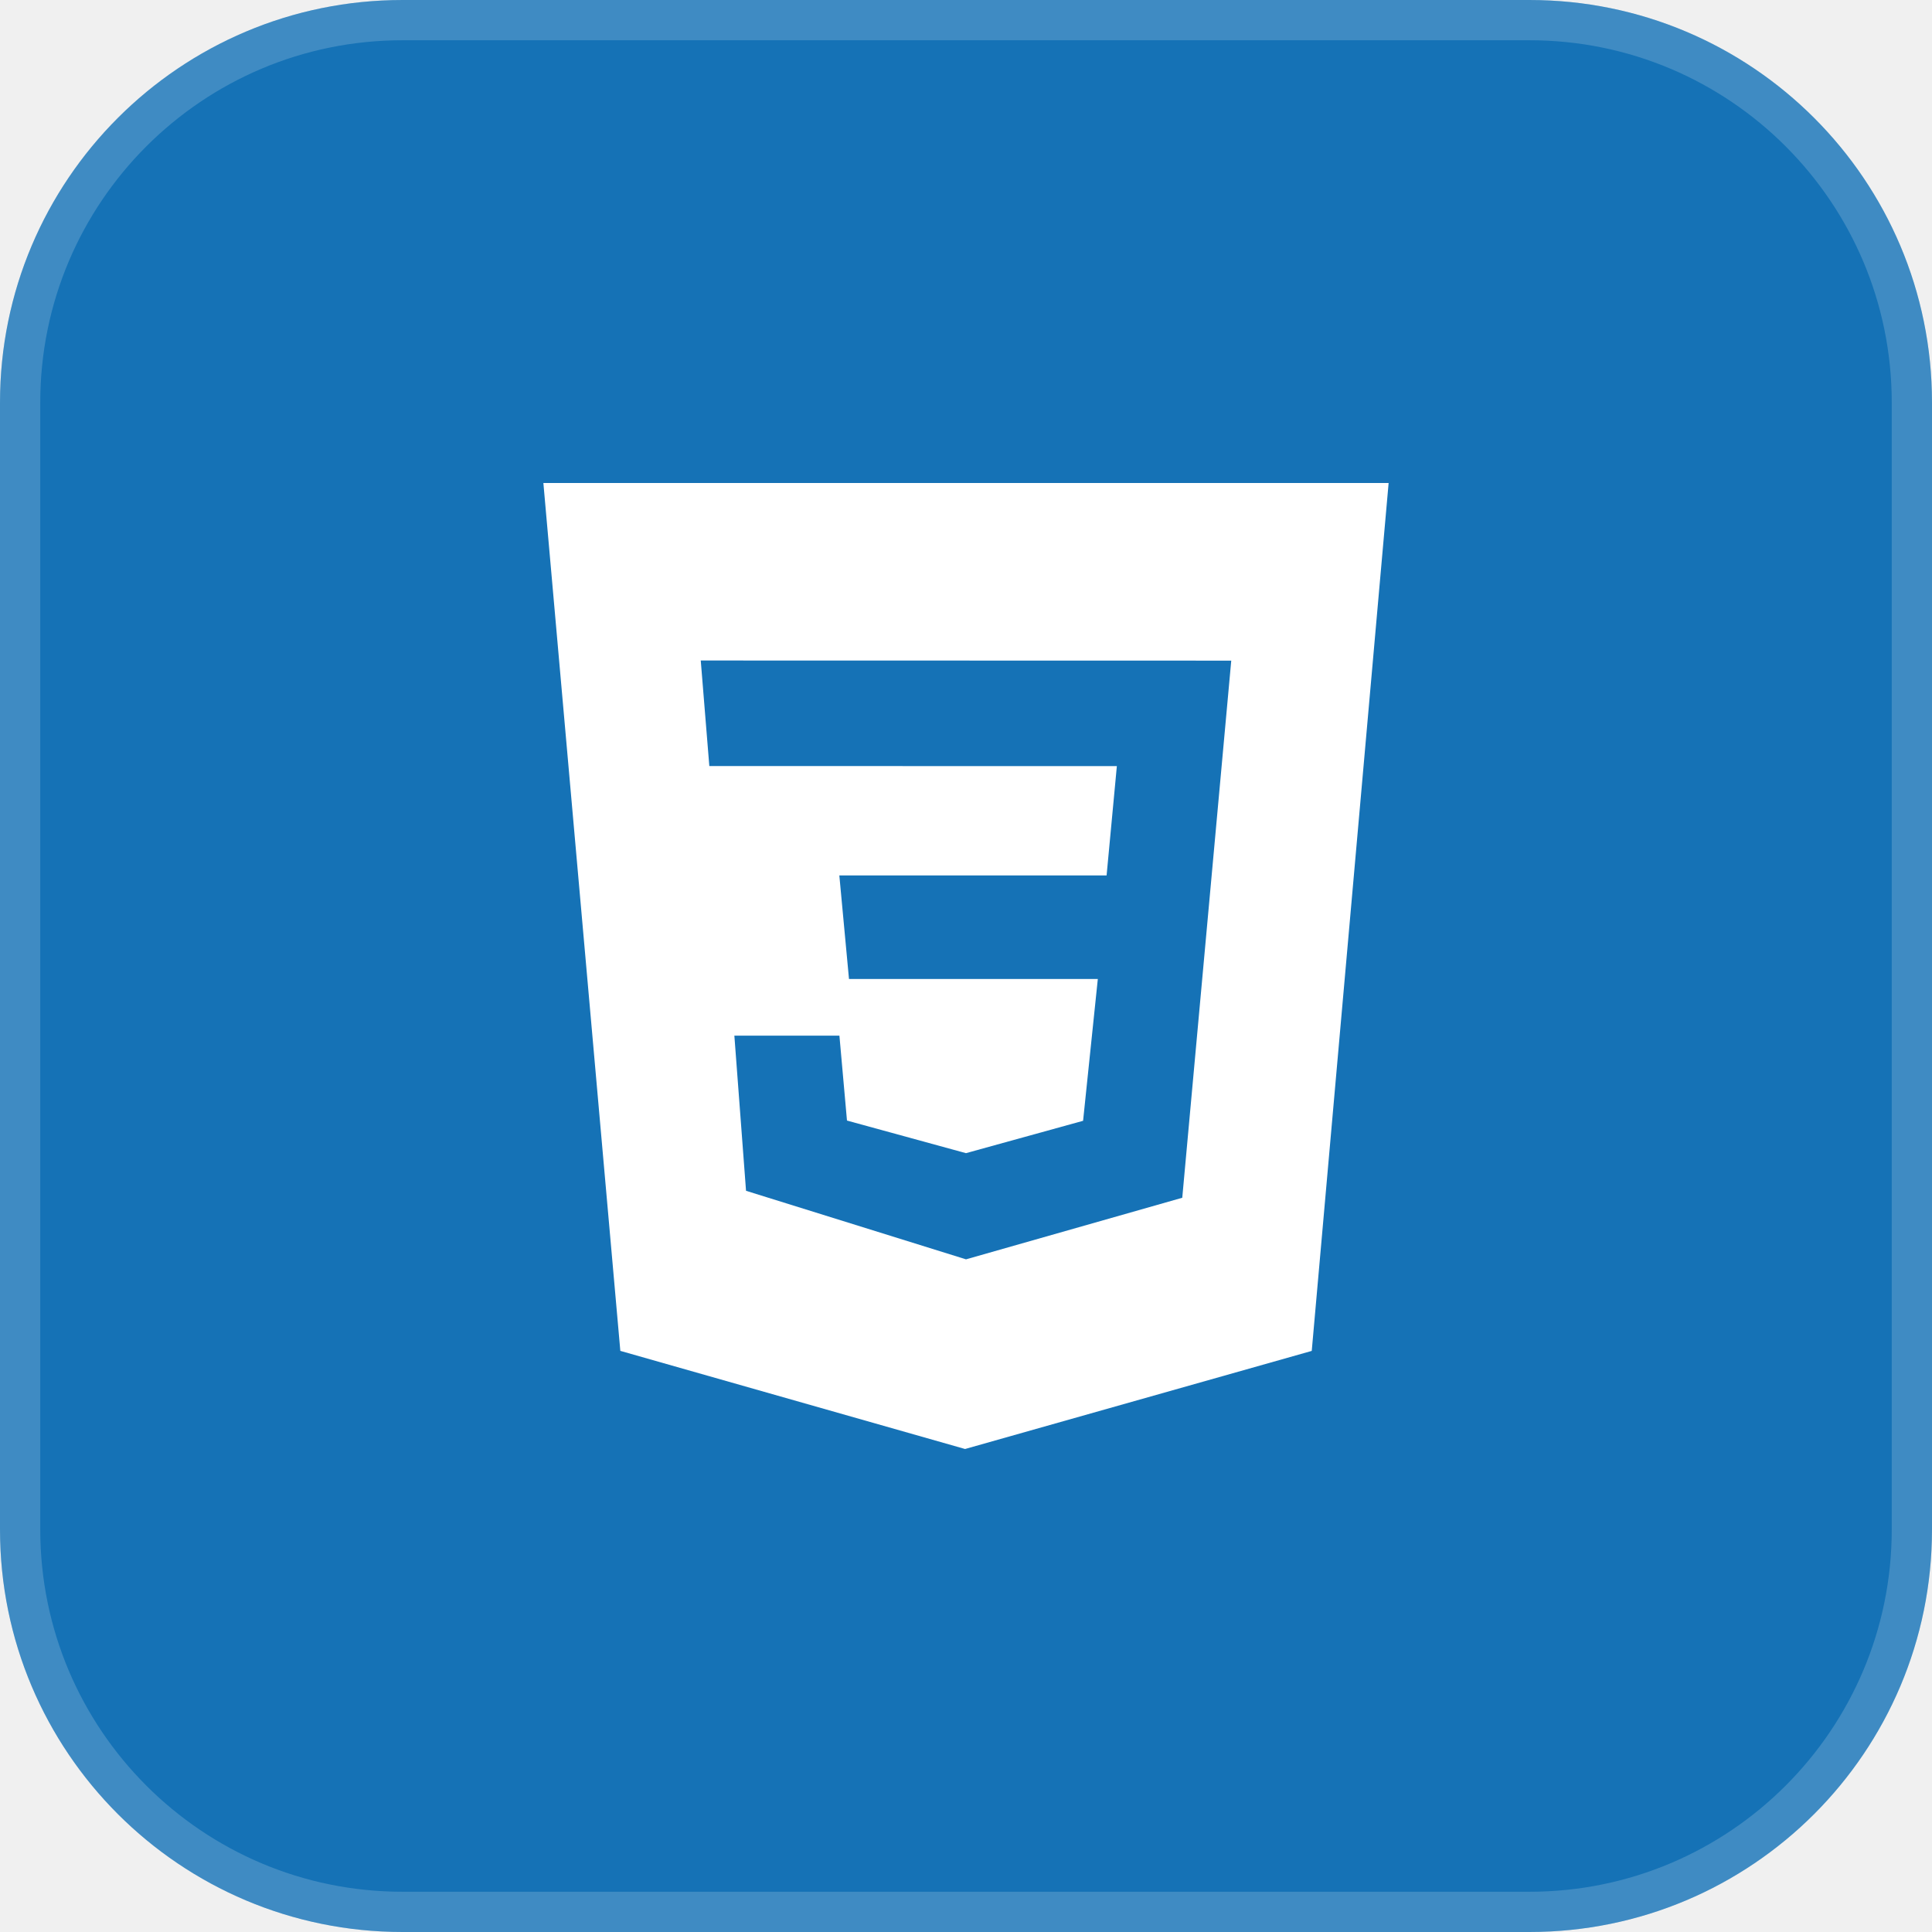
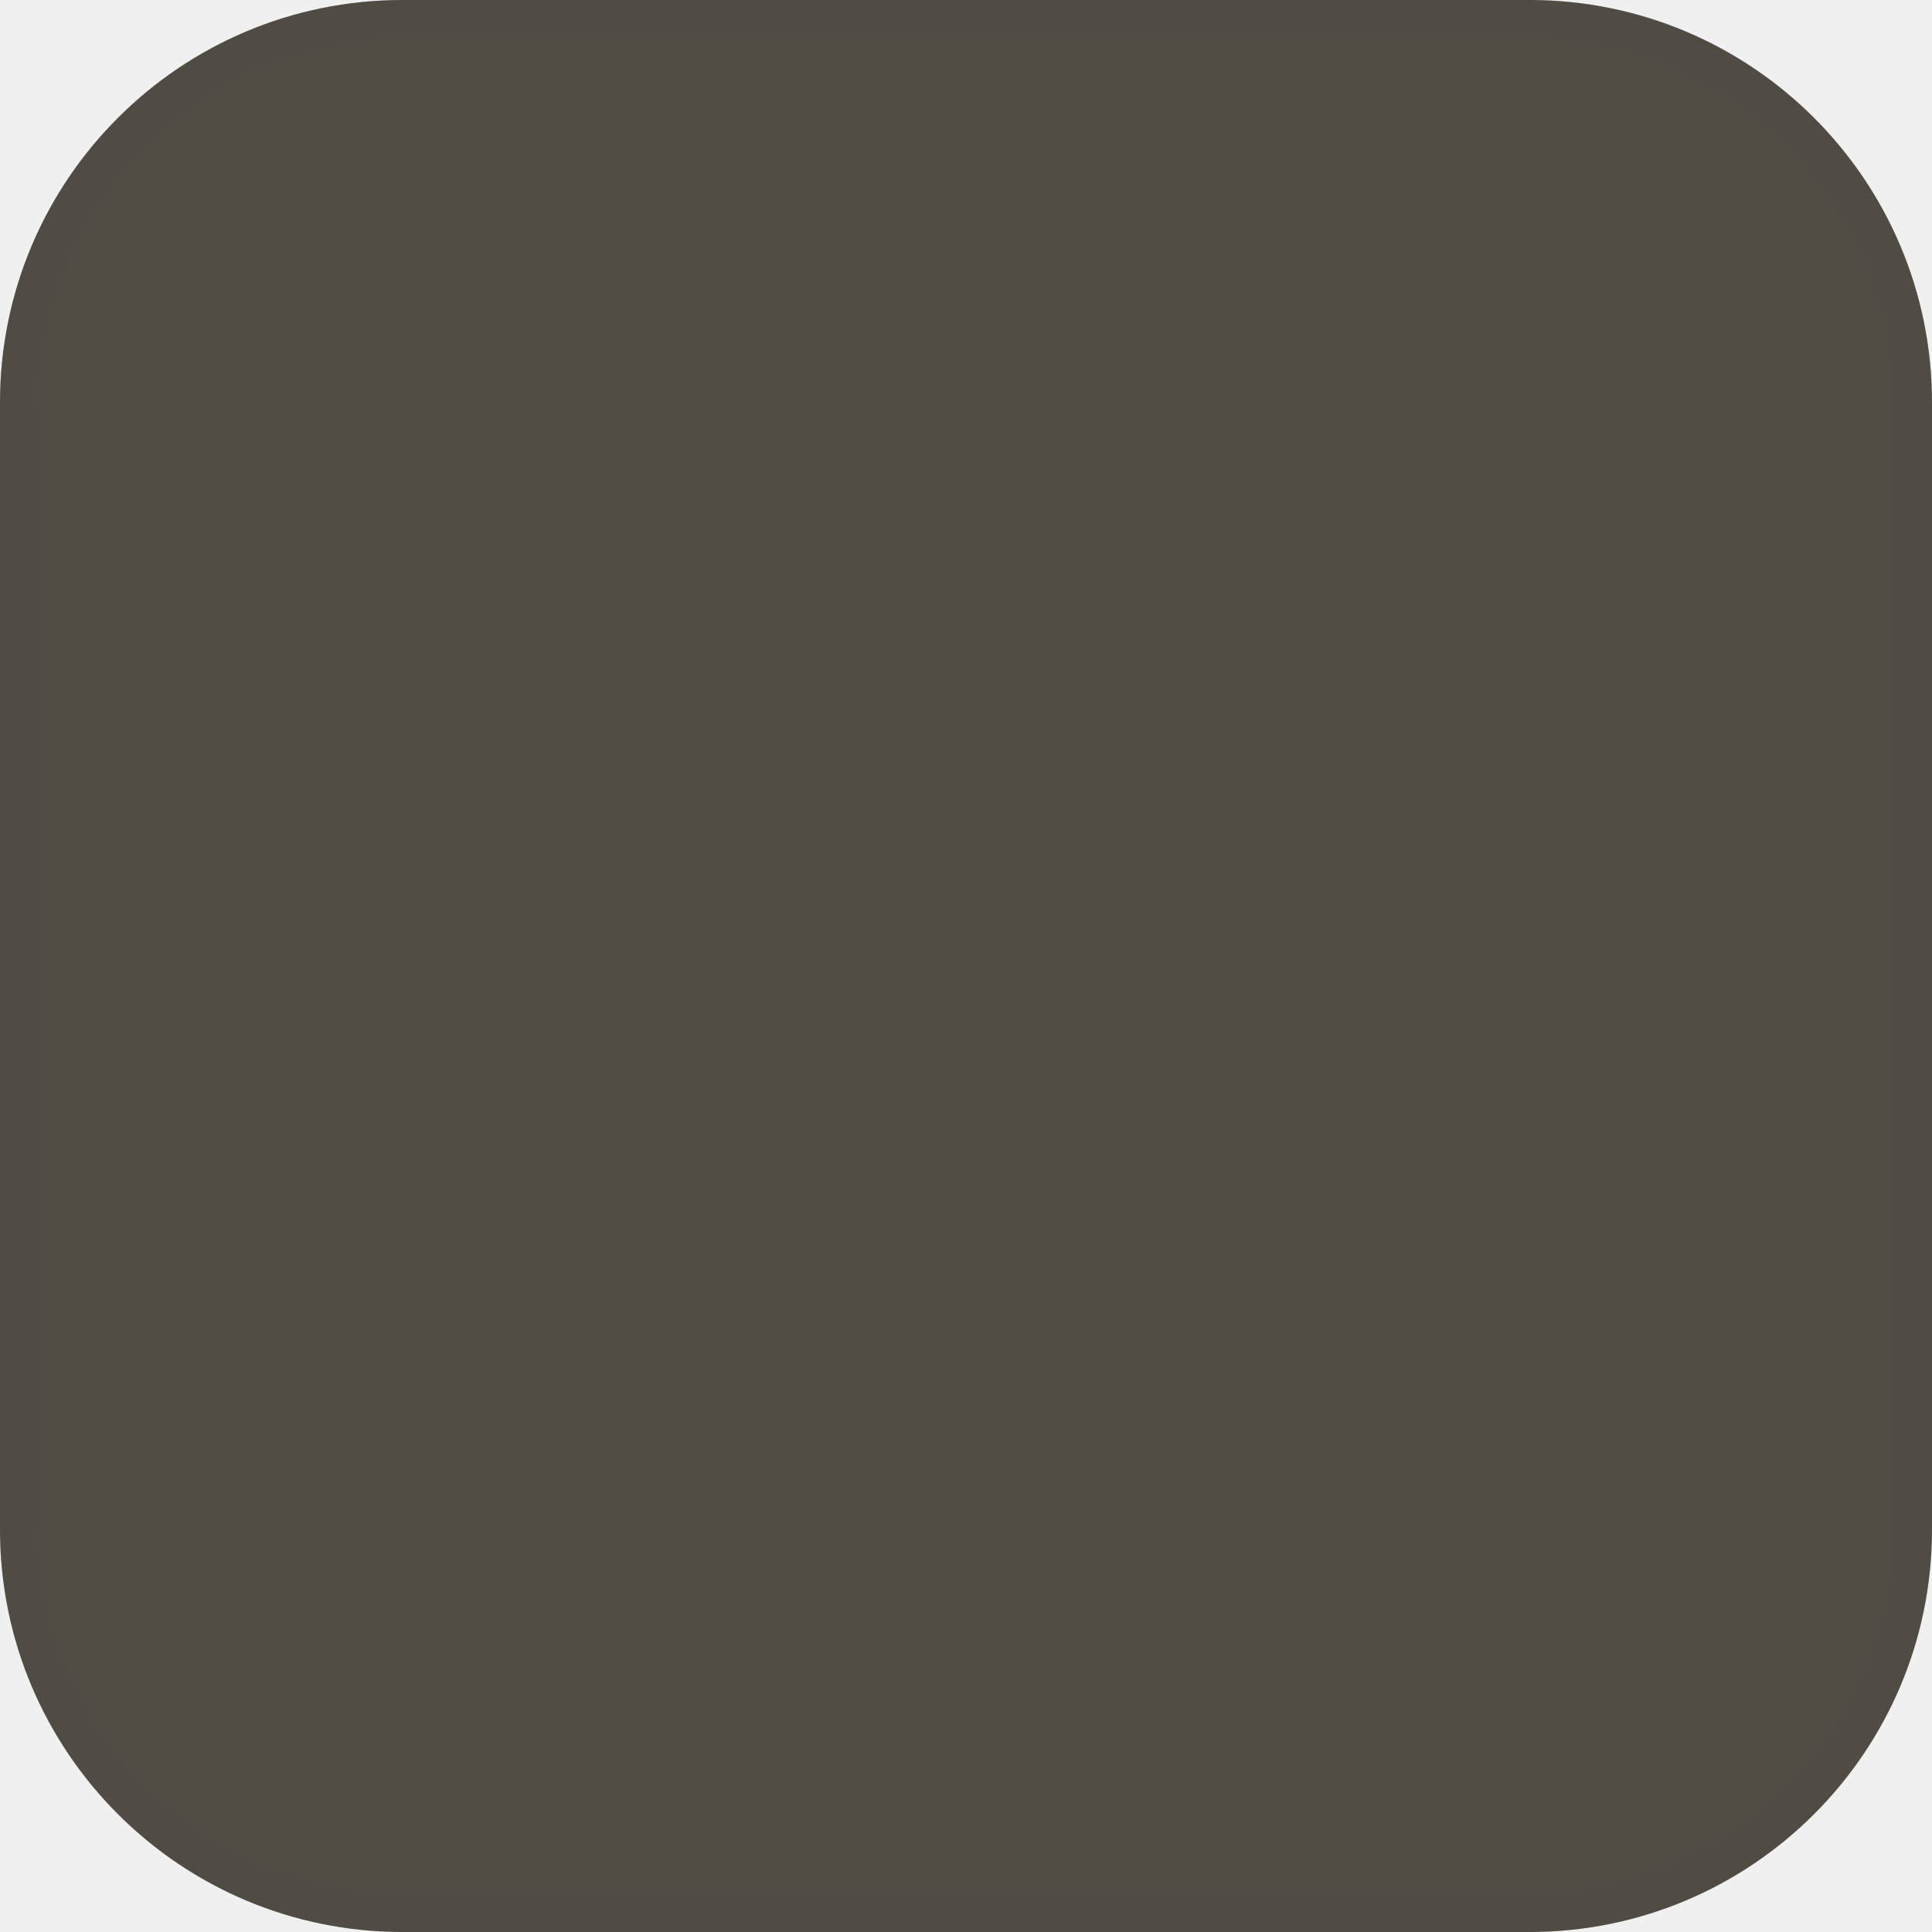
<svg xmlns="http://www.w3.org/2000/svg" width="48" height="48" viewBox="0 0 48 48" role="img" aria-label="CSS3">
-   <rect width="48" height="48" rx="10" fill="#1572B6" />
-   <rect x="0.5" y="0.5" width="47" height="47" rx="9.5" fill="none" stroke="#ffffff" stroke-opacity="0.18" />
-   <g transform="translate(12 12)" fill="#FFFFFF">
+   <rect width="48" height="48" rx="10" fill="#514D43" />
+   <rect x="0.5" y="0.5" width="47" height="47" rx="9.5" fill="none" stroke="#514D43" stroke-opacity="0.18" />
+   <g transform="translate(12 12)" fill="#514D43">
    <path d="M1.5 0h21l-1.91 21.563L11.977 24l-8.565-2.438L1.5 0zm17.09 4.413L5.41 4.41l.213 2.622 10.125.002-.255 2.716h-6.64l.24 2.573h6.182l-.366 3.523-2.91.804-2.956-.81-.188-2.11h-2.61l.29 3.855L12 19.288l5.373-1.53L18.59 4.414z" />
  </g>
</svg>
